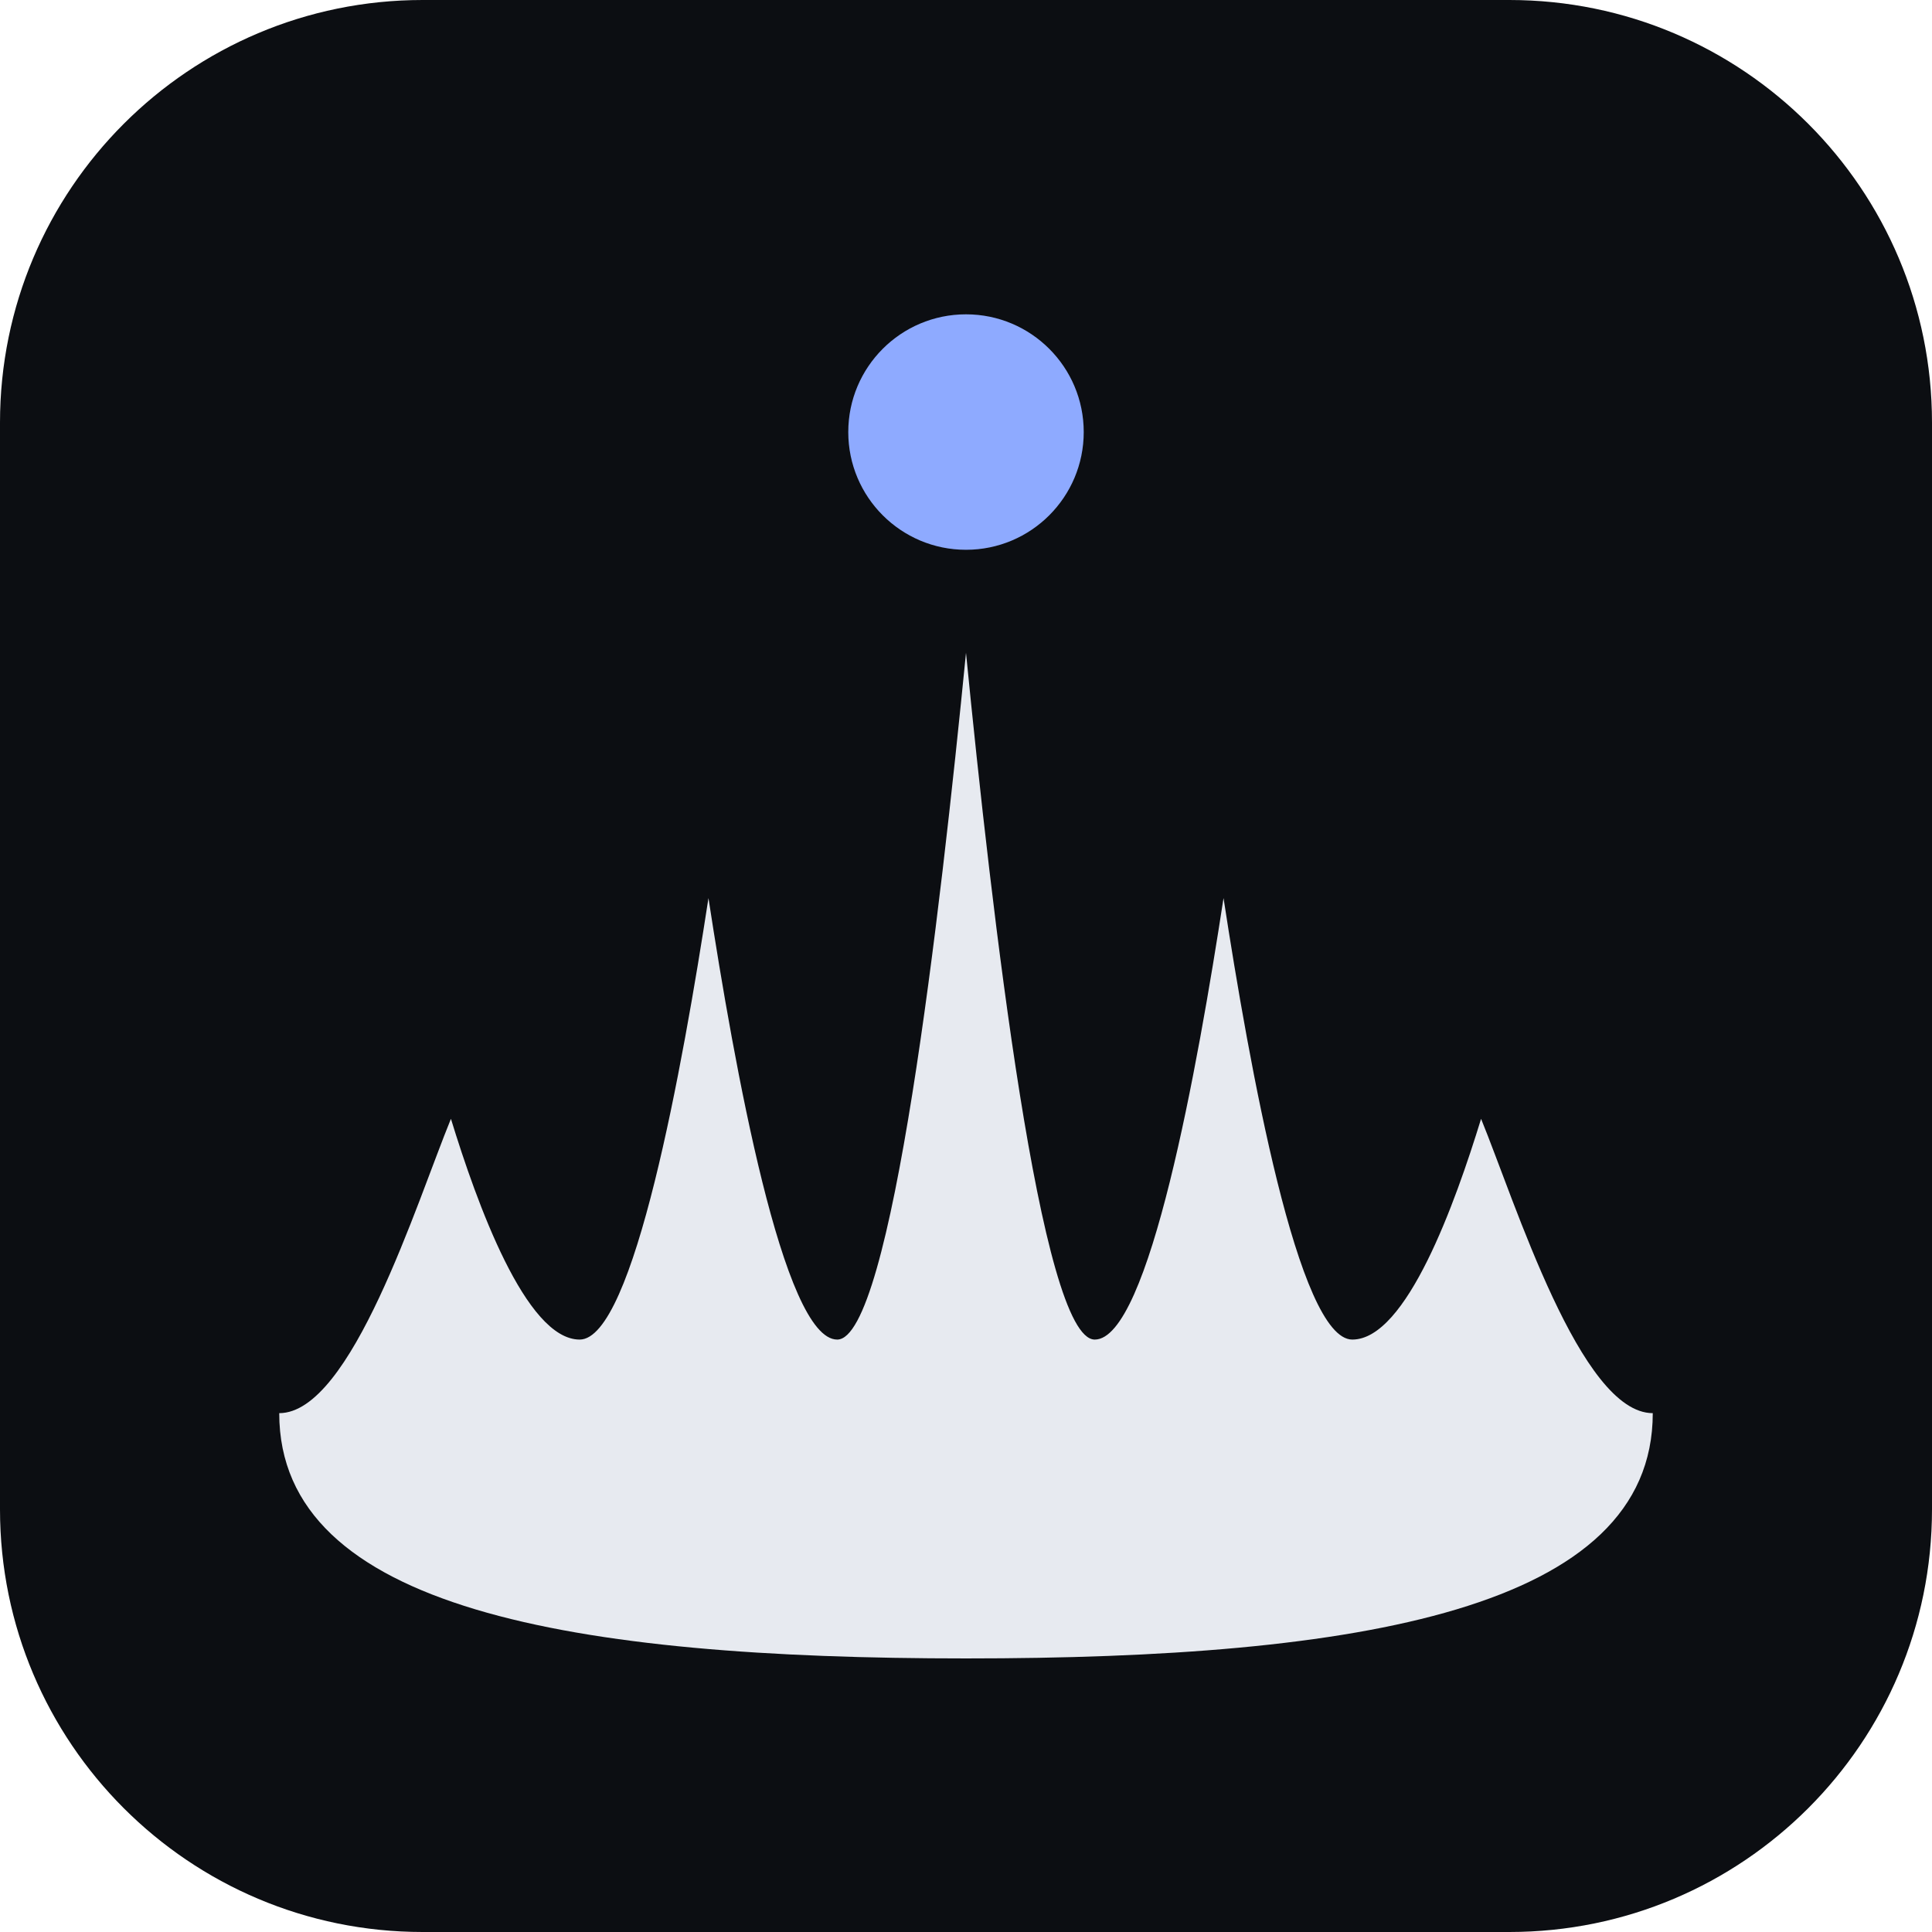
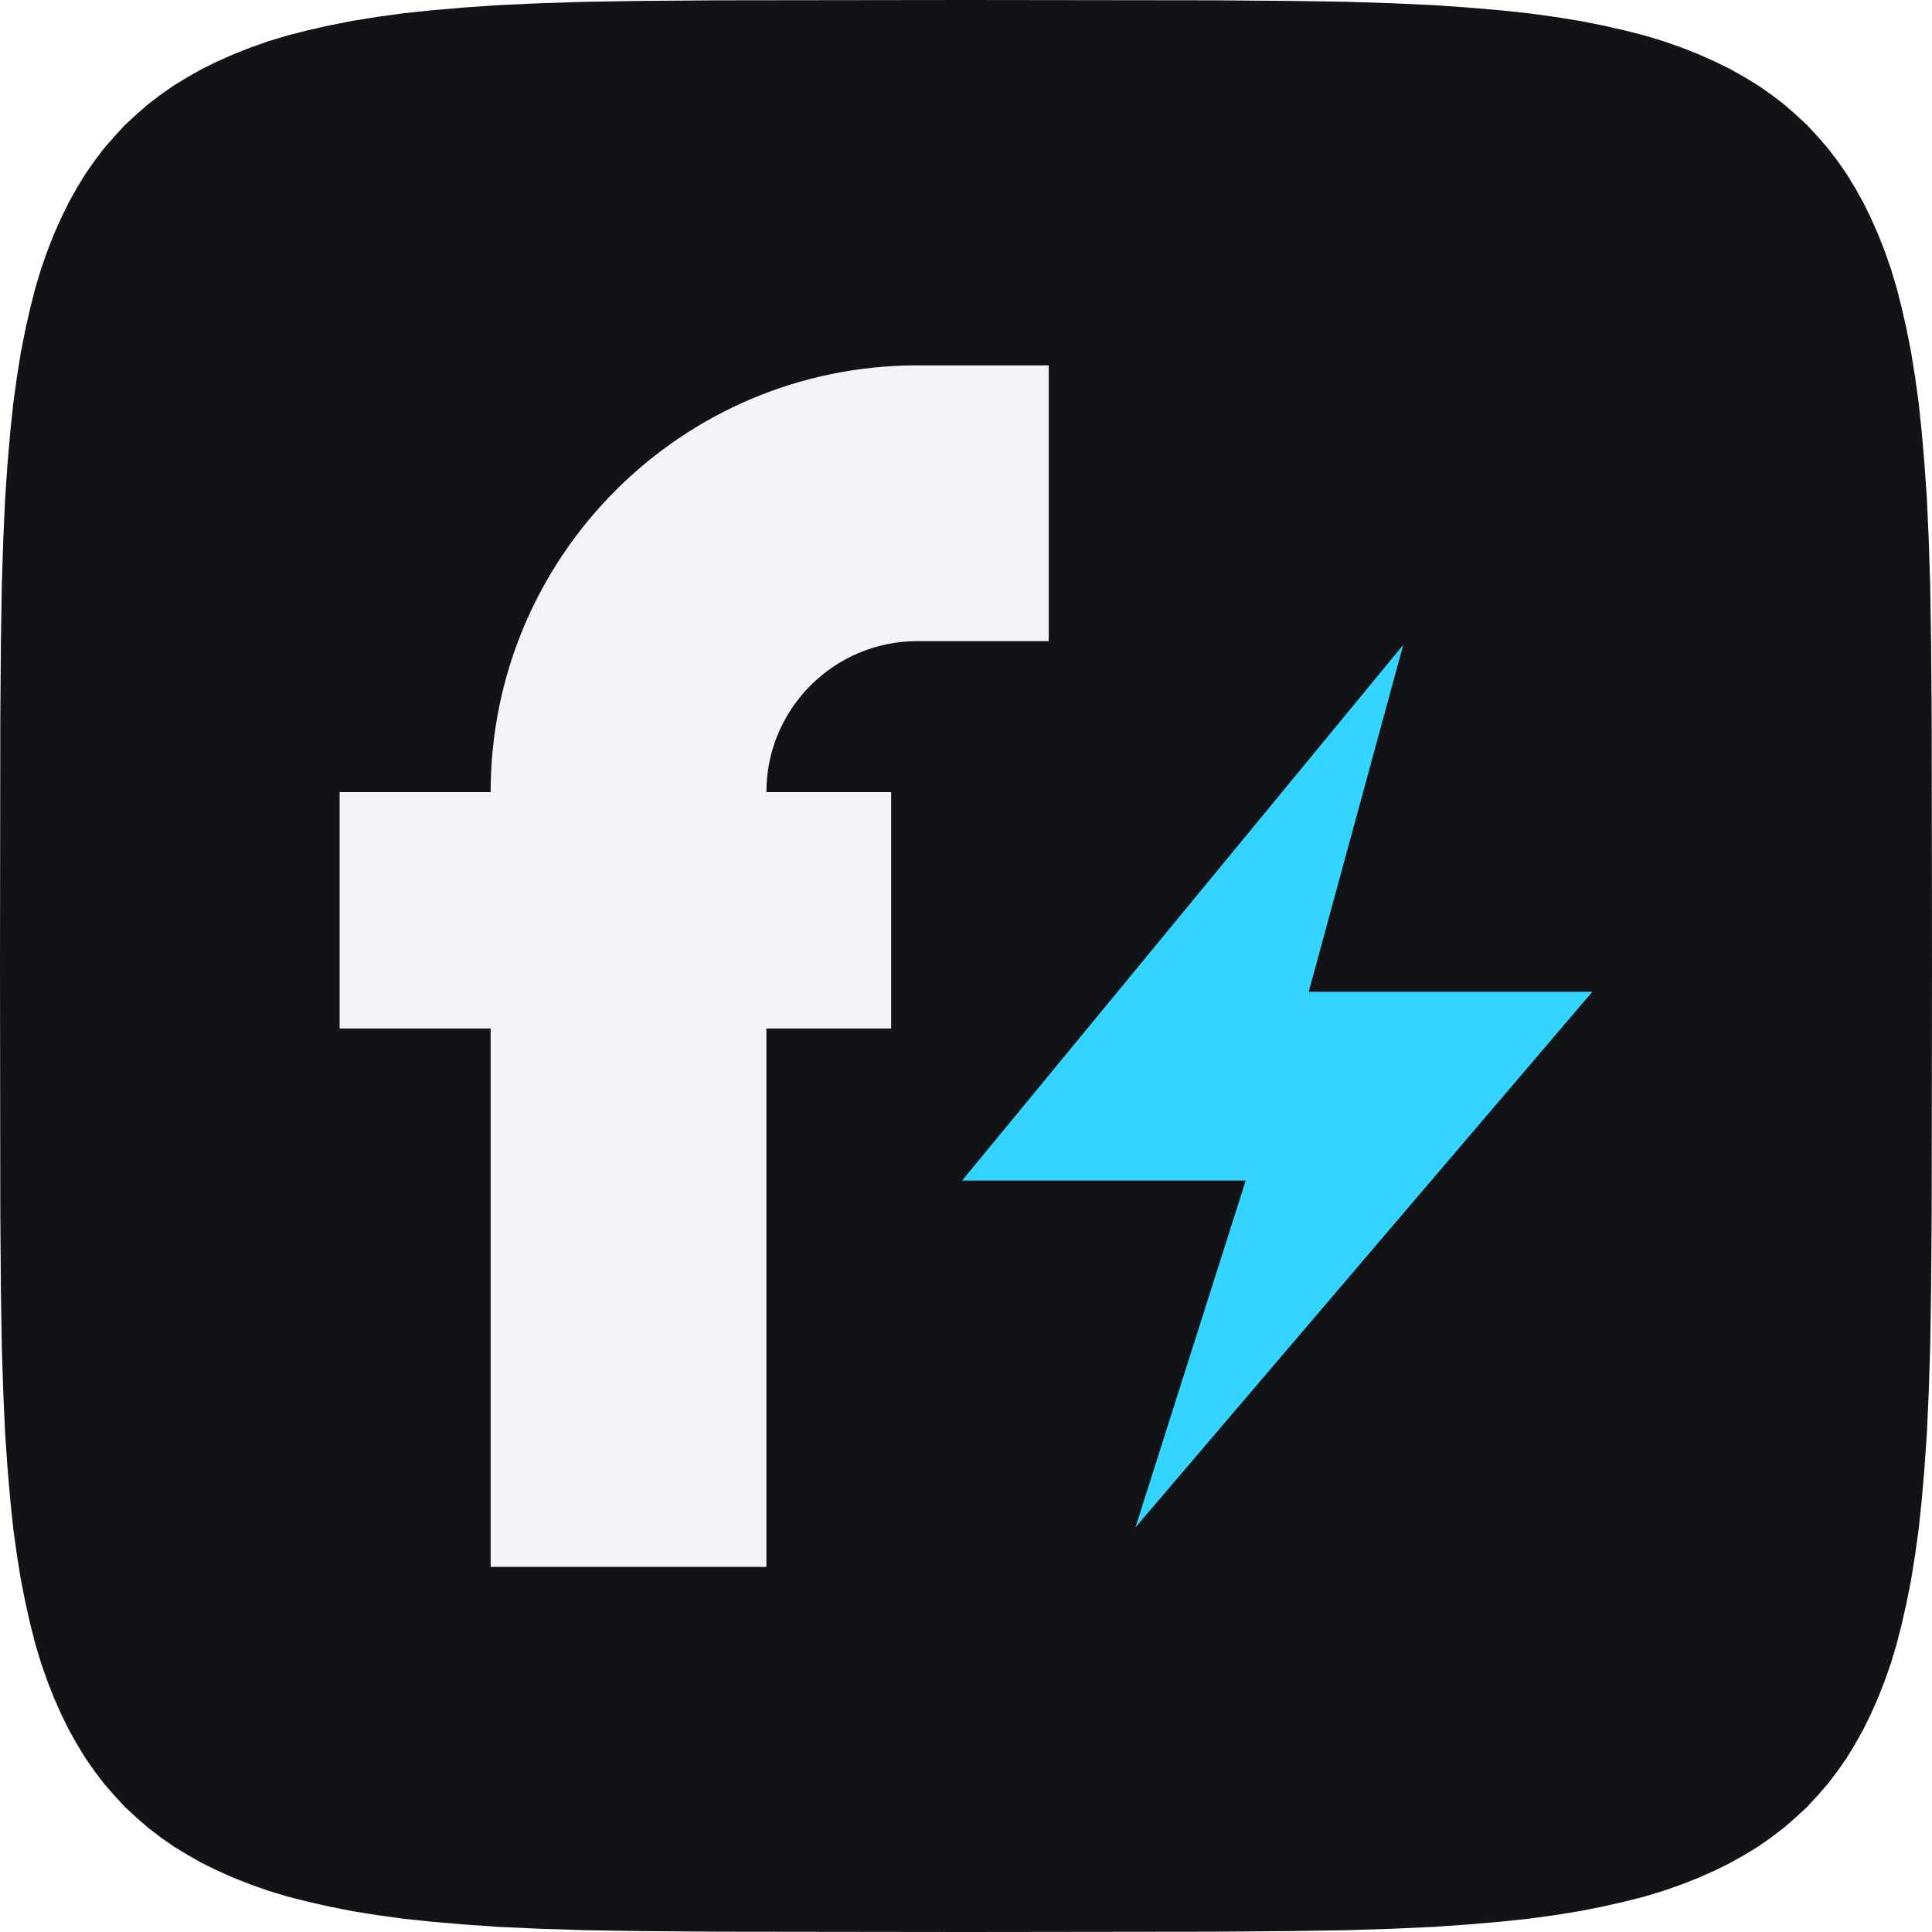
<svg xmlns="http://www.w3.org/2000/svg" viewBox="0 0 64 64" width="64" height="64">
-   <style>
-     .tile { fill: #0c0e12 }
-     .drop { fill: #e7eaf0 }
-     @media (prefers-color-scheme: light) { .tile { fill: #0e1014 } }
-   </style>
-   <rect class="tile" width="64" height="64" rx="14" />
-   <g transform="translate(6 7) scale(0.8125)">
-     <path class="drop" d="M4 49 C6.94 49 9.6 40.42 11 37 C12.05 40.42 14.05 46 16.25 46 C18.45 46 20.45 34.84 21.5 28 C22.55 34.84 24.55 46 26.75 46 C28.96 46 30.95 28.64 32 18 C33.05 28.64 35.05 46 37.25 46 C39.46 46 41.45 34.84 42.5 28 C43.55 34.84 45.55 46 47.75 46 C49.96 46 51.95 40.42 53 37 C54.4 40.42 57.06 49 60 49 C60 57 48 59 32 59 C16 59 4 57 4 49 Z" />
-     <circle cx="32" cy="9" r="4.8" fill="#8eaaff" />
+   <path d="M64.00 32.00L63.99 40.15L63.97 42.75L63.94 44.64L63.89 46.17L63.83 47.49L63.75 48.64L63.66 49.69L63.56 50.64L63.44 51.51L63.31 52.32L63.16 53.08L63.00 53.79L62.83 54.46L62.64 55.09L62.43 55.69L62.21 56.25L61.97 56.79L61.72 57.30L61.45 57.78L61.17 58.24L60.87 58.67L60.55 59.09L60.21 59.48L59.86 59.86L59.48 60.21L59.09 60.55L58.67 60.87L58.24 61.17L57.78 61.45L57.30 61.72L56.79 61.97L56.25 62.21L55.69 62.43L55.09 62.64L54.46 62.83L53.79 63.00L53.08 63.16L52.32 63.31L51.51 63.44L50.64 63.56L49.69 63.66L48.64 63.75L47.49 63.83L46.17 63.89L44.64 63.94L42.75 63.97L40.15 63.99L32.00 64.00L23.85 63.99L21.25 63.97L19.36 63.94L17.83 63.89L16.51 63.83L15.36 63.75L14.31 63.66L13.36 63.56L12.49 63.44L11.68 63.31L10.92 63.16L10.21 63.00L9.54 62.83L8.91 62.64L8.31 62.43L7.75 62.21L7.21 61.97L6.70 61.72L6.22 61.45L5.76 61.17L5.33 60.87L4.91 60.55L4.52 60.21L4.14 59.86L3.79 59.48L3.45 59.09L3.13 58.67L2.83 58.24L2.55 57.78L2.28 57.30L2.03 56.79L1.79 56.25L1.57 55.69L1.36 55.09L1.17 54.46L1.00 53.79L0.84 53.08L0.69 52.32L0.56 51.51L0.44 50.64L0.34 49.69L0.25 48.64L0.17 47.49L0.11 46.17L0.06 44.64L0.03 42.75L0.01 40.15L0.00 32.00L0.01 23.85L0.03 21.25L0.06 19.36L0.11 17.83L0.17 16.51L0.25 15.36L0.34 14.31L0.44 13.36L0.56 12.49L0.69 11.68L0.84 10.92L1.00 10.21L1.17 9.54L1.36 8.91L1.57 8.31L1.79 7.75L2.03 7.21L2.28 6.70L2.55 6.22L2.83 5.76L3.13 5.33L3.45 4.91L3.79 4.52L4.14 4.14L4.52 3.79L4.91 3.45L5.33 3.13L5.76 2.83L6.22 2.55L6.70 2.28L7.21 2.03L7.75 1.79L8.31 1.57L8.91 1.36L9.54 1.17L10.21 1.00L10.92 0.84L11.68 0.69L12.49 0.56L13.36 0.44L14.31 0.34L15.36 0.25L16.51 0.17L17.83 0.11L19.36 0.06L21.25 0.03L23.85 0.01L32.00 0.00L40.15 0.01L42.75 0.03L44.64 0.06L46.17 0.11L47.49 0.17L48.64 0.25L49.69 0.34L50.64 0.44L51.51 0.56L52.32 0.69L53.08 0.84L53.79 1.00L54.46 1.17L55.09 1.36L55.69 1.57L56.25 1.79L56.79 2.03L57.30 2.28L57.78 2.55L58.24 2.83L58.67 3.13L59.09 3.45L59.48 3.79L59.86 4.14L60.21 4.52L60.55 4.91L60.87 5.33L61.17 5.76L61.45 6.22L61.72 6.70L61.97 7.21L62.21 7.75L62.43 8.31L62.64 8.91L62.83 9.54L63.00 10.21L63.16 10.92L63.31 11.68L63.44 12.49L63.56 13.36L63.66 14.31L63.75 15.36L63.83 16.51L63.89 17.83L63.94 19.36L63.97 21.25L63.99 23.85Z" fill="#111317" />
+   <g transform="translate(32 32) scale(0.87) translate(-32 -32)">
+     <path d="M13.9 54.88V25.38A16.25 16.25 0 0 1 30.15 9.13H35.15V19.63H30.15A5.75 5.75 0 0 0 24.4 25.38V54.88ZM8.15 25.38H29.15V34.38H8.15Z" style="fill:#f2f4f7" />
+     <path d="M48.65 19.77L31.85 40.17L42.65 40.17L38.45 53.38L55.85 32.98L45.05 32.98Z" style="fill:#33d4ff" />
  </g>
</svg>
